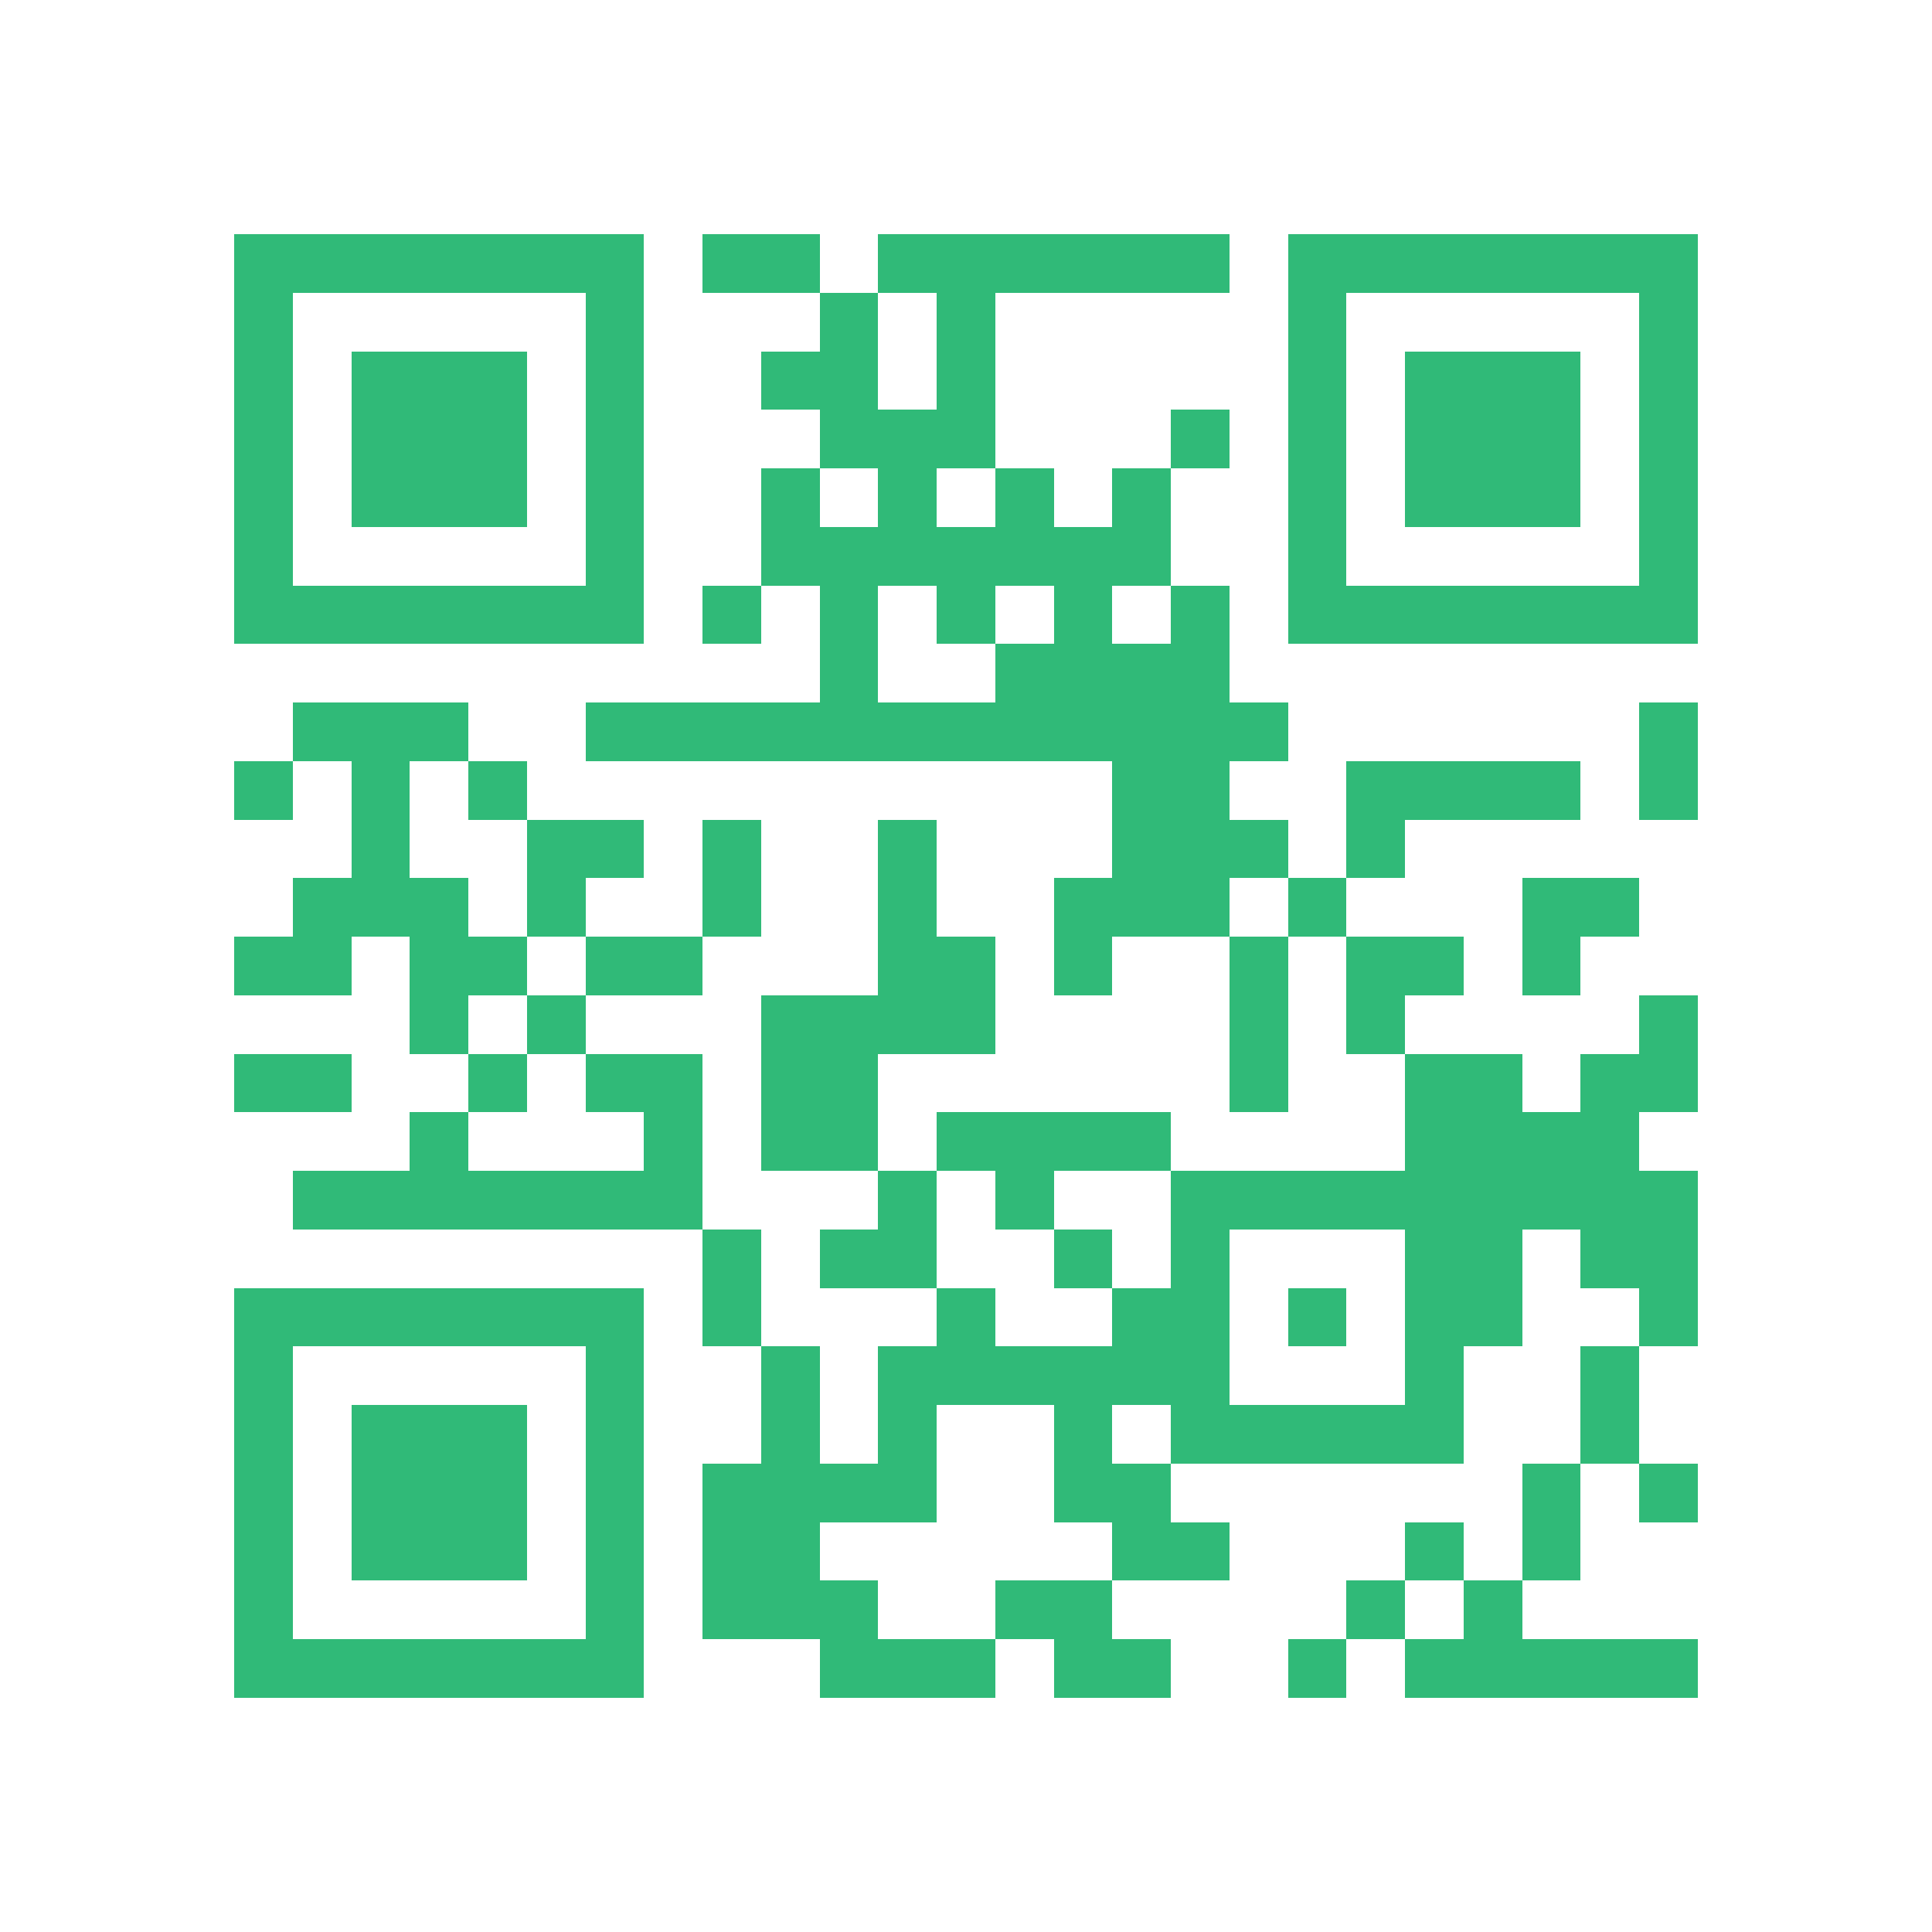
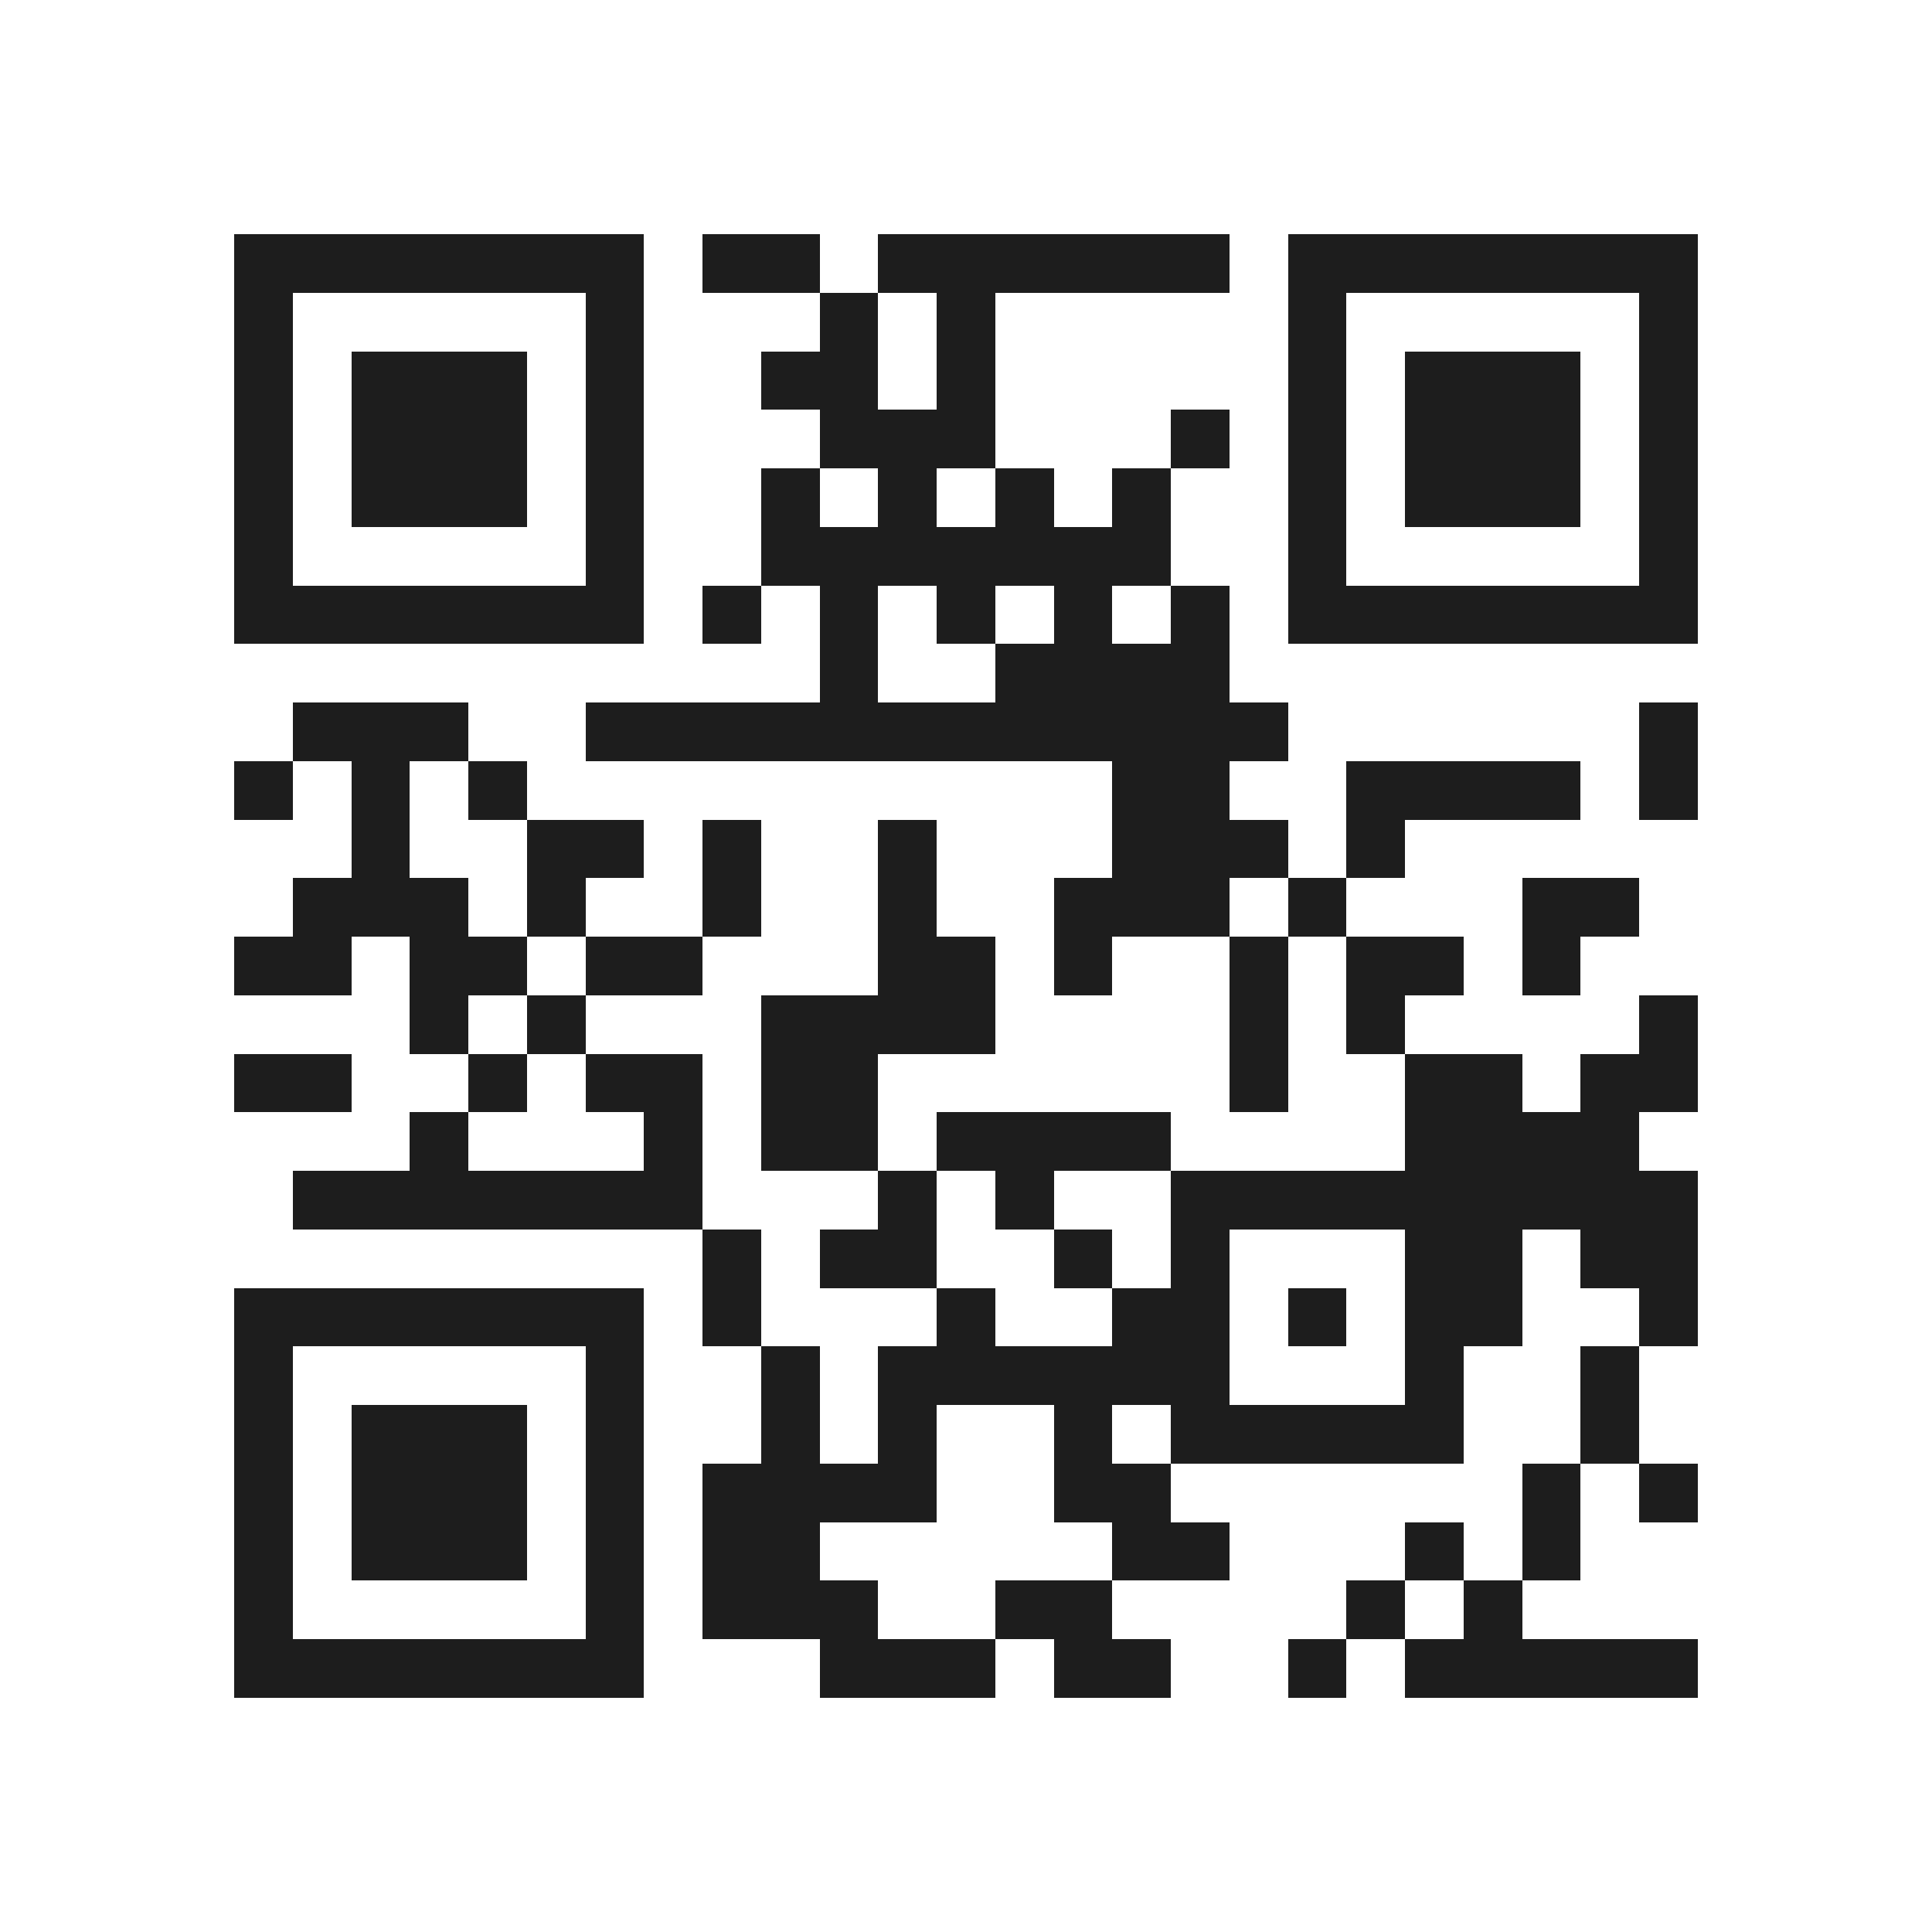
<svg xmlns="http://www.w3.org/2000/svg" width="600" height="600" viewBox="0 0 600 600">
  <path d="M0 0h600v600H0z" style="fill:#fff;shape-rendering:crispEdges" />
-   <path d="M72.73 72.73v18.18h18.18V72.73zm18.18 0v18.18h18.18V72.73zm18.18 0v18.18h18.18V72.73zm18.18 0v18.18h18.18V72.73zm18.18 0v18.18h18.19V72.73zm18.19 0v18.18h18.18V72.73zm18.18 0v18.18H200V72.73zm36.36 0v18.18h18.18V72.73zm18.18 0v18.18h18.19V72.73zm36.37 0v18.18h18.18V72.73zm18.18 0v18.18h18.18V72.73zm18.18 0v18.18h18.18V72.73zm18.18 0v18.18h18.18V72.73zm18.18 0v18.18h18.19V72.73zm18.19 0v18.18h18.18V72.73zm36.36 0v18.18h18.18V72.73zm18.18 0v18.18h18.18V72.73zm18.18 0v18.18h18.19V72.73zm18.19 0v18.18h18.18V72.73zm18.18 0v18.18h18.18V72.73zm18.18 0v18.18h18.18V72.73zm18.18 0v18.18h18.18V72.73zM72.73 90.91v18.18h18.18V90.91zm109.09 0v18.18H200V90.91zm72.73 0v18.18h18.18V90.91zm36.36 0v18.18h18.18V90.91zm109.09 0v18.18h18.18V90.91zm109.09 0v18.18h18.18V90.91zM72.73 109.09v18.18h18.18v-18.18zm36.36 0v18.18h18.18v-18.18zm18.18 0v18.18h18.18v-18.18zm18.18 0v18.18h18.19v-18.18zm36.37 0v18.18H200v-18.18zm54.54 0v18.18h18.19v-18.18zm18.19 0v18.18h18.18v-18.18zm36.36 0v18.18h18.18v-18.18zm109.09 0v18.18h18.18v-18.18zm36.36 0v18.18h18.19v-18.18zm18.19 0v18.18h18.18v-18.18zm18.18 0v18.18h18.18v-18.18zm36.36 0v18.18h18.18v-18.18zM72.73 127.27v18.18h18.18v-18.18zm36.36 0v18.18h18.18v-18.18zm18.18 0v18.18h18.18v-18.18zm18.18 0v18.18h18.19v-18.18zm36.37 0v18.18H200v-18.18zm72.73 0v18.18h18.18v-18.18zm18.18 0v18.18h18.18v-18.18zm18.18 0v18.18h18.18v-18.18zm72.73 0v18.18h18.18v-18.18zm36.36 0v18.18h18.18v-18.18zm36.36 0v18.18h18.19v-18.18zm18.19 0v18.18h18.18v-18.18zm18.18 0v18.18h18.18v-18.18zm36.36 0v18.18h18.18v-18.18zM72.73 145.45v18.19h18.18v-18.19zm36.36 0v18.19h18.18v-18.19zm18.18 0v18.19h18.18v-18.19zm18.18 0v18.19h18.19v-18.19zm36.37 0v18.19H200v-18.19zm54.54 0v18.19h18.19v-18.19zm36.37 0v18.19h18.18v-18.19zm36.36 0v18.19h18.18v-18.19zm36.36 0v18.19h18.19v-18.19zm54.55 0v18.19h18.18v-18.19zm36.36 0v18.19h18.19v-18.19zm18.19 0v18.19h18.18v-18.19zm18.18 0v18.19h18.18v-18.19zm36.36 0v18.19h18.18v-18.19zM72.73 163.64v18.18h18.18v-18.18zm109.09 0v18.18H200v-18.18zm54.54 0v18.18h18.19v-18.18zm18.19 0v18.18h18.18v-18.18zm18.18 0v18.18h18.18v-18.18zm18.18 0v18.18h18.18v-18.18zm18.18 0v18.18h18.18v-18.18zm18.18 0v18.18h18.18v-18.18zm18.18 0v18.18h18.19v-18.18zm54.55 0v18.18h18.18v-18.18zm109.09 0v18.18h18.18v-18.18zM72.73 181.82V200h18.18v-18.18zm18.18 0V200h18.18v-18.18zm18.18 0V200h18.18v-18.18zm18.18 0V200h18.18v-18.18zm18.18 0V200h18.19v-18.18zm18.19 0V200h18.18v-18.18zm18.18 0V200H200v-18.18zm36.36 0V200h18.18v-18.18zm36.37 0V200h18.18v-18.18zm36.36 0V200h18.18v-18.18zm36.36 0V200h18.18v-18.18zm36.37 0V200h18.18v-18.18zm36.36 0V200h18.18v-18.18zm18.18 0V200h18.18v-18.18zm18.18 0V200h18.19v-18.18zm18.19 0V200h18.18v-18.18zm18.18 0V200h18.18v-18.18zm18.18 0V200h18.18v-18.18zm18.18 0V200h18.18v-18.18zM254.55 200v18.18h18.18V200zm54.54 0v18.18h18.18V200zm18.18 0v18.18h18.18V200zm18.18 0v18.18h18.19V200zm18.19 0v18.18h18.18V200zM90.91 218.18v18.18h18.18v-18.18zm18.18 0v18.18h18.18v-18.18zm18.18 0v18.18h18.18v-18.18zm54.55 0v18.18H200v-18.18zm18.18 0v18.18h18.18v-18.18zm18.18 0v18.18h18.18v-18.18zm18.18 0v18.18h18.19v-18.18zm18.19 0v18.18h18.18v-18.18zm18.18 0v18.18h18.18v-18.18zm18.18 0v18.18h18.18v-18.18zm18.18 0v18.18h18.18v-18.18zm18.18 0v18.18h18.18v-18.18zm18.18 0v18.18h18.19v-18.18zm18.19 0v18.18h18.18v-18.18zm18.18 0v18.18H400v-18.18zm127.27 0v18.18h18.18v-18.18zM72.73 236.36v18.19h18.18v-18.19zm36.36 0v18.19h18.18v-18.19zm36.36 0v18.19h18.19v-18.19zm200 0v18.19h18.19v-18.19zm18.19 0v18.19h18.18v-18.19zm54.54 0v18.19h18.18v-18.19zm18.18 0v18.19h18.19v-18.19zm18.19 0v18.19h18.18v-18.19zm18.18 0v18.19h18.18v-18.19zm36.36 0v18.19h18.18v-18.19zm-400 18.19v18.18h18.18v-18.18zm54.55 0v18.18h18.18v-18.18zm18.18 0v18.18H200v-18.18zm36.36 0v18.18h18.18v-18.18zm54.55 0v18.18h18.18v-18.18zm72.72 0v18.18h18.19v-18.18zm18.19 0v18.18h18.18v-18.18zm18.18 0v18.18H400v-18.18zm36.36 0v18.18h18.18v-18.18zM90.91 272.73v18.18h18.18v-18.18zm18.18 0v18.18h18.18v-18.18zm18.18 0v18.18h18.18v-18.18zm36.37 0v18.18h18.18v-18.18zm54.54 0v18.18h18.18v-18.18zm54.55 0v18.18h18.18v-18.18zm54.54 0v18.18h18.18v-18.18zm18.18 0v18.18h18.19v-18.18zm18.19 0v18.18h18.18v-18.18zm36.36 0v18.18h18.18v-18.18zm72.73 0v18.18h18.18v-18.18zm18.18 0v18.18h18.18v-18.18zM72.73 290.91v18.18h18.18v-18.18zm18.18 0v18.18h18.18v-18.18zm36.36 0v18.18h18.18v-18.18zm18.18 0v18.18h18.19v-18.18zm36.37 0v18.18H200v-18.18zm18.18 0v18.18h18.18v-18.18zm72.73 0v18.18h18.18v-18.18zm18.18 0v18.18h18.18v-18.18zm36.36 0v18.18h18.18v-18.18zm54.55 0v18.18H400v-18.18zm36.36 0v18.18h18.18v-18.18zm18.18 0v18.18h18.19v-18.18zm36.37 0v18.18h18.18v-18.18zm-345.46 18.18v18.18h18.18v-18.18zm36.37 0v18.18h18.18v-18.18zm72.72 0v18.18h18.19v-18.18zm18.19 0v18.18h18.18v-18.18zm18.18 0v18.18h18.18v-18.18zm18.18 0v18.18h18.18v-18.18zm90.91 0v18.18H400v-18.18zm36.36 0v18.18h18.18v-18.18zm90.91 0v18.18h18.18v-18.18zM72.73 327.27v18.18h18.18v-18.18zm18.18 0v18.18h18.18v-18.18zm54.54 0v18.18h18.19v-18.18zm36.37 0v18.18H200v-18.18zm18.18 0v18.18h18.18v-18.18zm36.36 0v18.18h18.19v-18.18zm18.19 0v18.18h18.18v-18.18zm127.27 0v18.18H400v-18.18zm54.54 0v18.18h18.19v-18.18zm18.19 0v18.18h18.18v-18.18zm36.36 0v18.18h18.18v-18.18zm18.18 0v18.18h18.18v-18.18zm-381.82 18.18v18.19h18.18v-18.19zm72.73 0v18.19h18.18v-18.19zm36.36 0v18.19h18.19v-18.19zm18.19 0v18.19h18.18v-18.19zm36.36 0v18.19h18.18v-18.19zm18.18 0v18.19h18.18v-18.19zm18.18 0v18.19h18.18v-18.19zm18.18 0v18.19h18.19v-18.19zm90.91 0v18.19h18.19v-18.19zm18.19 0v18.19h18.18v-18.19zm18.18 0v18.19h18.18v-18.19zm18.18 0v18.19h18.18v-18.19zm-400 18.19v18.18h18.18v-18.18zm18.18 0v18.18h18.18v-18.18zm18.18 0v18.18h18.18v-18.18zm18.18 0v18.18h18.19v-18.18zm18.19 0v18.18h18.18v-18.18zm18.18 0v18.18H200v-18.18zm18.18 0v18.18h18.18v-18.18zm72.73 0v18.18h18.18v-18.18zm36.36 0v18.18h18.18v-18.18zm54.55 0v18.18h18.18v-18.18zm18.18 0v18.18H400v-18.18zm18.18 0v18.18h18.18v-18.18zm18.18 0v18.18h18.18v-18.18zm18.18 0v18.18h18.19v-18.18zm18.19 0v18.18h18.18v-18.18zm18.18 0v18.18h18.18v-18.18zm18.18 0v18.18h18.18v-18.18zm18.18 0v18.18h18.18v-18.18zm-290.91 18.18V400h18.18v-18.18zm36.37 0V400h18.18v-18.18zm18.18 0V400h18.18v-18.18zm54.54 0V400h18.18v-18.18zm36.37 0V400h18.18v-18.18zm72.72 0V400h18.19v-18.18zm18.19 0V400h18.18v-18.18zm36.36 0V400h18.18v-18.18zm18.18 0V400h18.18v-18.18zM72.73 400v18.18h18.18V400zm18.18 0v18.18h18.18V400zm18.18 0v18.18h18.18V400zm18.18 0v18.18h18.18V400zm18.18 0v18.18h18.19V400zm18.19 0v18.18h18.18V400zm18.18 0v18.18H200V400zm36.36 0v18.18h18.18V400zm72.73 0v18.18h18.18V400zm54.54 0v18.18h18.19V400zm18.19 0v18.18h18.18V400zm36.36 0v18.18h18.18V400zm36.36 0v18.18h18.19V400zm18.19 0v18.18h18.18V400zm54.54 0v18.18h18.18V400zM72.73 418.18v18.18h18.18v-18.18zm109.09 0v18.18H200v-18.18zm54.54 0v18.18h18.19v-18.18zm36.37 0v18.18h18.18v-18.18zm18.18 0v18.18h18.18v-18.18zm18.18 0v18.18h18.18v-18.18zm18.18 0v18.18h18.18v-18.18zm18.18 0v18.18h18.19v-18.18zm18.19 0v18.18h18.18v-18.18zm72.72 0v18.18h18.19v-18.18zm54.55 0v18.18h18.18v-18.18zM72.73 436.36v18.19h18.18v-18.19zm36.36 0v18.19h18.18v-18.19zm18.18 0v18.19h18.18v-18.19zm18.18 0v18.19h18.19v-18.19zm36.37 0v18.19H200v-18.19zm54.54 0v18.19h18.19v-18.19zm36.37 0v18.19h18.18v-18.19zm54.54 0v18.19h18.18v-18.19zm36.37 0v18.19h18.18v-18.19zm18.18 0v18.19H400v-18.19zm18.18 0v18.19h18.18v-18.19zm18.18 0v18.19h18.18v-18.19zm18.18 0v18.19h18.19v-18.19zm54.55 0v18.19h18.18v-18.19zM72.73 454.55v18.18h18.18v-18.18zm36.36 0v18.18h18.18v-18.18zm18.18 0v18.18h18.18v-18.18zm18.18 0v18.18h18.19v-18.18zm36.37 0v18.18H200v-18.18zm36.36 0v18.18h18.18v-18.18zm18.18 0v18.18h18.19v-18.18zm18.19 0v18.18h18.18v-18.18zm18.18 0v18.18h18.18v-18.18zm54.54 0v18.18h18.18v-18.18zm18.18 0v18.18h18.19v-18.18zm127.28 0v18.18h18.18v-18.18zm36.36 0v18.18h18.18v-18.18zM72.73 472.73v18.18h18.18v-18.18zm36.36 0v18.18h18.18v-18.18zm18.18 0v18.18h18.18v-18.18zm18.18 0v18.18h18.19v-18.18zm36.37 0v18.18H200v-18.18zm36.36 0v18.18h18.18v-18.18zm18.18 0v18.18h18.19v-18.18zm109.09 0v18.18h18.19v-18.18zm18.19 0v18.18h18.18v-18.18zm72.72 0v18.18h18.19v-18.18zm36.37 0v18.18h18.18v-18.18zm-400 18.18v18.18h18.18v-18.18zm109.09 0v18.18H200v-18.18zm36.36 0v18.18h18.18v-18.18zm18.18 0v18.18h18.19v-18.18zm18.19 0v18.18h18.18v-18.18zm54.54 0v18.18h18.18v-18.18zm18.18 0v18.18h18.18v-18.18zm90.91 0v18.18h18.18v-18.18zm36.37 0v18.18h18.18v-18.18zM72.73 509.09v18.18h18.18v-18.18zm18.18 0v18.18h18.18v-18.18zm18.18 0v18.18h18.18v-18.18zm18.18 0v18.18h18.18v-18.18zm18.18 0v18.18h18.19v-18.18zm18.19 0v18.18h18.18v-18.18zm18.18 0v18.18H200v-18.18zm72.73 0v18.18h18.18v-18.18zm18.18 0v18.18h18.18v-18.18zm18.18 0v18.18h18.18v-18.18zm36.36 0v18.18h18.18v-18.18zm18.18 0v18.18h18.19v-18.18zm54.55 0v18.18h18.18v-18.18zm36.36 0v18.18h18.19v-18.18zm18.19 0v18.18h18.18v-18.18zm18.18 0v18.18h18.18v-18.18zm18.18 0v18.18h18.18v-18.18zm18.18 0v18.18h18.18v-18.18z" style="fill:#30ba78;shape-rendering:crispEdges" />
+   <path d="M72.73 72.73v18.18h18.18V72.73zm18.18 0v18.18h18.18V72.73zm18.18 0v18.18h18.18V72.73zm18.18 0v18.18h18.18V72.73zm18.18 0v18.18h18.19V72.73zm18.19 0v18.18h18.18V72.73zm18.18 0v18.18H200V72.73zm36.36 0v18.18h18.18V72.73zm18.18 0v18.18h18.19V72.73zm36.37 0v18.18h18.18V72.73zm18.18 0v18.18h18.18V72.73zm18.18 0v18.18h18.18V72.73zm18.18 0v18.18h18.18V72.73zm18.18 0v18.18h18.19V72.73zm18.19 0v18.18h18.18V72.73zm36.36 0v18.18h18.18V72.73zm18.18 0v18.18h18.18V72.73zm18.18 0v18.18h18.19V72.73zm18.19 0v18.18h18.18V72.73zm18.18 0v18.18h18.18V72.73zm18.18 0v18.18h18.18V72.73zm18.18 0v18.18h18.18V72.73zM72.73 90.91v18.18h18.18V90.91zm109.09 0v18.18H200V90.91zm72.73 0v18.18h18.18V90.91zm36.36 0v18.18h18.18V90.91zm109.09 0v18.18h18.18V90.91zm109.09 0v18.18h18.18V90.91zM72.73 109.09v18.18h18.18v-18.18zm36.36 0v18.18h18.18v-18.18zm18.18 0v18.18h18.18v-18.18zm18.18 0v18.18h18.19v-18.18zm36.37 0v18.18H200v-18.18zm54.54 0v18.18h18.19v-18.18zm18.19 0v18.18h18.18v-18.18zm36.36 0v18.18h18.18v-18.18zm109.09 0v18.18h18.18v-18.18zm36.36 0v18.18h18.19v-18.18zm18.19 0v18.18h18.18v-18.18zm18.18 0v18.18h18.18v-18.18zm36.36 0v18.18h18.18v-18.18zM72.73 127.27v18.18h18.18v-18.18zm36.36 0v18.18h18.18v-18.18zm18.18 0v18.18h18.18v-18.18zm18.18 0v18.18h18.19v-18.18zm36.37 0v18.18H200v-18.18zm72.73 0v18.18h18.18v-18.18zm18.18 0v18.18h18.18v-18.18zm18.18 0v18.18h18.18v-18.18zm72.73 0v18.18h18.18v-18.18zm36.36 0v18.18h18.18v-18.18zm36.36 0v18.18h18.19v-18.18zm18.19 0v18.18h18.18v-18.18zm18.18 0v18.18h18.18v-18.18zm36.36 0v18.18h18.18v-18.18zM72.73 145.45v18.19h18.18v-18.19zm36.36 0v18.19h18.18v-18.19zm18.18 0v18.19h18.18v-18.19zm18.18 0v18.19h18.19v-18.19zm36.37 0v18.19H200v-18.19zm54.54 0v18.19h18.19v-18.19zm36.37 0v18.19h18.18v-18.19zm36.36 0v18.19h18.18v-18.19zm36.36 0v18.19h18.19v-18.19zm54.55 0v18.19h18.18v-18.19zm36.36 0v18.19h18.19v-18.19zm18.19 0v18.19h18.18v-18.19zm18.18 0v18.19h18.18v-18.19zm36.36 0v18.19h18.18v-18.19zM72.73 163.64v18.18h18.18v-18.18zm109.09 0v18.18H200v-18.18zm54.54 0v18.18h18.19v-18.18zm18.19 0v18.18h18.18v-18.18zm18.18 0v18.18h18.18v-18.18zm18.18 0v18.18h18.18v-18.18zm18.18 0v18.18h18.18v-18.18zm18.18 0v18.18h18.18v-18.18zm18.18 0v18.18h18.19v-18.18zm54.55 0v18.18h18.18v-18.18zm109.09 0v18.18h18.18v-18.18zM72.73 181.82V200h18.18v-18.18zm18.18 0V200h18.18v-18.18zm18.18 0V200h18.18v-18.18zm18.18 0V200h18.18v-18.18zm18.18 0V200h18.19v-18.18zm18.19 0V200h18.18v-18.18zm18.18 0V200H200v-18.18zm36.36 0V200h18.18v-18.18zm36.37 0V200h18.18v-18.18zm36.36 0V200h18.18v-18.18zm36.36 0V200h18.18v-18.18zm36.37 0V200h18.18v-18.18zm36.36 0V200h18.18v-18.18zm18.18 0V200h18.18v-18.18zm18.18 0V200h18.19v-18.18zm18.19 0V200h18.18v-18.18zm18.18 0V200h18.18v-18.18zm18.18 0V200h18.18v-18.18zm18.18 0V200h18.18v-18.18zM254.55 200v18.18h18.18V200zm54.54 0v18.18h18.18V200zm18.18 0v18.18h18.18V200zm18.18 0v18.18h18.19V200zm18.19 0v18.18h18.18V200zM90.91 218.18v18.18h18.18v-18.18zm18.18 0v18.18h18.18v-18.18zm18.18 0v18.18h18.18v-18.18zm54.55 0v18.18H200v-18.18zm18.18 0v18.18h18.18v-18.18zm18.18 0v18.18h18.18v-18.18zm18.18 0v18.18h18.19v-18.18zm18.19 0v18.18h18.18v-18.18zm18.18 0v18.18h18.18v-18.18zm18.18 0v18.18h18.18v-18.18zm18.18 0v18.18h18.18v-18.18zm18.18 0v18.18h18.18v-18.18zm18.18 0v18.18h18.19v-18.18zm18.19 0v18.18h18.18v-18.18zm18.18 0v18.18H400v-18.18zm127.27 0v18.18h18.18v-18.18zM72.73 236.36v18.19h18.18v-18.19zm36.36 0v18.19h18.18v-18.19zm36.36 0v18.19h18.19v-18.19zm200 0v18.19h18.19v-18.19zm18.19 0v18.19h18.18v-18.19zm54.54 0v18.19h18.18v-18.19zm18.18 0v18.19h18.19v-18.19zm18.19 0v18.19h18.18v-18.19zm18.18 0v18.19h18.18v-18.19zm36.36 0v18.19h18.18v-18.19zm-400 18.19v18.18h18.18v-18.18zm54.55 0v18.18h18.18v-18.18zm18.18 0v18.18H200v-18.18zm36.36 0v18.18h18.18v-18.18zm54.55 0v18.18h18.18v-18.18zm72.72 0v18.18h18.19v-18.18zm18.19 0v18.18h18.18v-18.18zm18.18 0v18.18H400v-18.18zm36.36 0v18.18h18.18v-18.18zM90.91 272.73v18.18h18.18v-18.18zm18.18 0v18.18h18.18v-18.18zm18.18 0v18.18h18.18v-18.18zm36.37 0v18.18h18.18v-18.18zm54.54 0v18.18h18.18v-18.18zm54.55 0v18.18h18.18v-18.18zm54.54 0v18.18h18.18v-18.18zm18.18 0v18.18h18.19v-18.18zm18.19 0v18.18h18.18v-18.18zm36.36 0v18.18h18.18v-18.18zm72.73 0v18.18h18.18v-18.18zm18.18 0v18.18h18.18v-18.18zM72.73 290.91v18.18h18.18v-18.18zm18.18 0v18.18h18.18v-18.18zm36.36 0v18.18h18.18v-18.18zm18.18 0v18.18h18.19v-18.18zm36.37 0v18.18H200v-18.18zm18.18 0v18.18h18.18v-18.18zm72.73 0v18.18h18.18v-18.18zm18.18 0v18.18h18.18v-18.18zm36.36 0v18.18h18.18v-18.18zm54.55 0v18.18H400v-18.18zm36.36 0v18.18h18.18v-18.18zm18.18 0v18.18h18.19v-18.18zm36.37 0v18.18h18.18v-18.18zm-345.46 18.18v18.18h18.18v-18.18zm36.37 0v18.18h18.18v-18.18zm72.72 0v18.18h18.19v-18.18zm18.19 0v18.18h18.18v-18.18zm18.18 0v18.18h18.18v-18.18zm18.18 0v18.18h18.18v-18.18zm90.91 0v18.18H400v-18.18zm36.36 0v18.18h18.18v-18.18zm90.91 0v18.18h18.18v-18.18zM72.73 327.27v18.18h18.18v-18.18zm18.18 0v18.18h18.18v-18.18zm54.54 0v18.18h18.19v-18.18zm36.37 0v18.18H200v-18.18zm18.18 0v18.18h18.18v-18.18zm36.36 0v18.18h18.19v-18.18zm18.19 0v18.18h18.18v-18.18zm127.27 0v18.18H400v-18.18zm54.54 0v18.18h18.19v-18.18zm18.19 0v18.18h18.18v-18.18zm36.36 0v18.18h18.18v-18.18zm18.18 0v18.18h18.18v-18.18zm-381.82 18.18v18.19h18.18v-18.19zm72.73 0v18.19h18.18v-18.19zm36.36 0v18.19h18.19v-18.19zm18.19 0v18.19h18.18v-18.19zm36.36 0v18.19h18.18v-18.19zm18.18 0v18.19h18.18v-18.19zm18.18 0v18.19h18.18v-18.19zm18.18 0v18.19h18.19v-18.19zm90.91 0v18.19h18.19v-18.19zm18.19 0v18.19h18.18v-18.19zm18.18 0v18.19h18.18v-18.19zm18.18 0v18.19h18.18v-18.19zm-400 18.19v18.18h18.18v-18.18zm18.18 0v18.18h18.18v-18.18zm18.18 0v18.18h18.18v-18.18zm18.18 0v18.18h18.19v-18.18zm18.19 0v18.18h18.18v-18.18zm18.18 0v18.18H200v-18.18zm18.18 0v18.18h18.18v-18.18zm72.73 0v18.18h18.18v-18.18zm36.36 0v18.18h18.18v-18.18zm54.55 0v18.18h18.18v-18.18zm18.18 0v18.18H400v-18.18zm18.18 0v18.18h18.18v-18.18zm18.18 0v18.18h18.18v-18.18zm18.18 0v18.18h18.19v-18.18zm18.19 0v18.18h18.18v-18.18zm18.18 0v18.18h18.18v-18.18zm18.18 0v18.18h18.18v-18.18zm18.18 0v18.18h18.18v-18.18zm-290.91 18.18V400h18.18v-18.18zm36.37 0V400h18.18v-18.18zm18.18 0V400h18.18v-18.18zm54.54 0V400h18.18v-18.18zm36.37 0V400h18.18v-18.18zm72.72 0V400h18.19v-18.18zm18.19 0V400h18.18v-18.18zm36.36 0V400h18.18v-18.18zm18.18 0V400h18.18v-18.18zM72.73 400v18.18h18.18V400zm18.18 0v18.18h18.18V400zm18.18 0v18.18h18.18V400zm18.18 0v18.18h18.18V400zm18.18 0v18.18h18.19V400zm18.19 0v18.18h18.18V400zm18.18 0v18.18H200V400zm36.36 0v18.18h18.18V400zm72.73 0v18.18h18.18V400zm54.54 0v18.18h18.19V400zm18.19 0v18.18h18.18V400zm36.36 0v18.18h18.18V400zm36.36 0v18.18h18.19V400zm18.19 0v18.18h18.18V400zm54.54 0v18.18h18.18V400zM72.73 418.18v18.18h18.18v-18.18zm109.09 0v18.18H200v-18.18zm54.54 0v18.18h18.19v-18.18zm36.37 0v18.18h18.18v-18.18zm18.18 0v18.18h18.18v-18.18zm18.18 0v18.18h18.18v-18.18zm18.18 0v18.18h18.18v-18.18zm18.18 0v18.18h18.19v-18.18zm18.19 0v18.18h18.18v-18.18zm72.72 0v18.18h18.19v-18.18zm54.55 0v18.18h18.18v-18.18zM72.73 436.36v18.19h18.18v-18.19zm36.36 0v18.19h18.18v-18.19zm18.18 0v18.19h18.18v-18.19zm18.18 0v18.19h18.19v-18.19zm36.37 0v18.19H200v-18.19zm54.54 0v18.19h18.19v-18.19zm36.37 0v18.19h18.18v-18.19zm54.54 0v18.19h18.18v-18.19zm36.37 0v18.19h18.18v-18.19zm18.18 0v18.19H400v-18.19zm18.18 0v18.19h18.18v-18.19zm18.18 0v18.19h18.18v-18.19zm18.18 0v18.19h18.19v-18.19zm54.55 0v18.19h18.18v-18.19zM72.73 454.55v18.18h18.18v-18.18zm36.36 0v18.18h18.18v-18.18zm18.18 0v18.18h18.18v-18.18zm18.18 0v18.18h18.19v-18.18zm36.37 0v18.18H200v-18.18zm36.36 0v18.18h18.18v-18.18zm18.18 0v18.18h18.19v-18.18zm18.19 0v18.18h18.18v-18.18zm18.18 0v18.18h18.18v-18.18zm54.54 0v18.18h18.18v-18.18zm18.18 0v18.18h18.19v-18.18zm127.28 0v18.18h18.18v-18.18zm36.36 0v18.18h18.18v-18.18zM72.73 472.73v18.18h18.18v-18.18zm36.36 0v18.18h18.18v-18.18zm18.18 0v18.18h18.18v-18.18zm18.18 0v18.18h18.19v-18.18zm36.37 0v18.18H200v-18.18zm36.36 0v18.18h18.18v-18.18zm18.18 0v18.18h18.19v-18.18zm109.09 0v18.18h18.19v-18.18zm18.19 0v18.18h18.18v-18.18zm72.72 0v18.18h18.19v-18.18zm36.37 0v18.18h18.18v-18.18zm-400 18.18v18.18h18.18v-18.18zm109.09 0v18.18H200v-18.18zm36.36 0v18.18h18.18v-18.18zm18.18 0v18.18h18.19v-18.18zm18.19 0v18.18h18.18v-18.18zm54.54 0v18.18h18.18v-18.18zm18.18 0v18.18h18.18v-18.18zm90.91 0v18.18h18.18v-18.18zm36.37 0v18.18h18.18v-18.18zM72.73 509.09v18.18h18.18v-18.18zm18.18 0v18.18h18.18v-18.18zm18.18 0v18.18h18.18v-18.18zm18.18 0v18.18h18.18v-18.18zm18.18 0v18.18h18.19v-18.18zm18.19 0v18.18h18.18v-18.18zm18.18 0v18.18H200v-18.18zm72.73 0v18.18h18.18v-18.18zm18.18 0v18.18h18.18v-18.18zm18.18 0v18.18h18.18v-18.18zm36.36 0v18.18h18.18v-18.18zm18.18 0v18.18h18.19v-18.18zm54.55 0v18.18h18.18v-18.18zm36.36 0v18.18h18.19v-18.18zm18.19 0v18.18h18.18v-18.18zm18.18 0v18.18h18.18v-18.18zm18.18 0v18.18h18.18v-18.18zm18.18 0v18.18h18.18v-18.18z" style="fill:#1d1d1d;shape-rendering:crispEdges" />
</svg>
